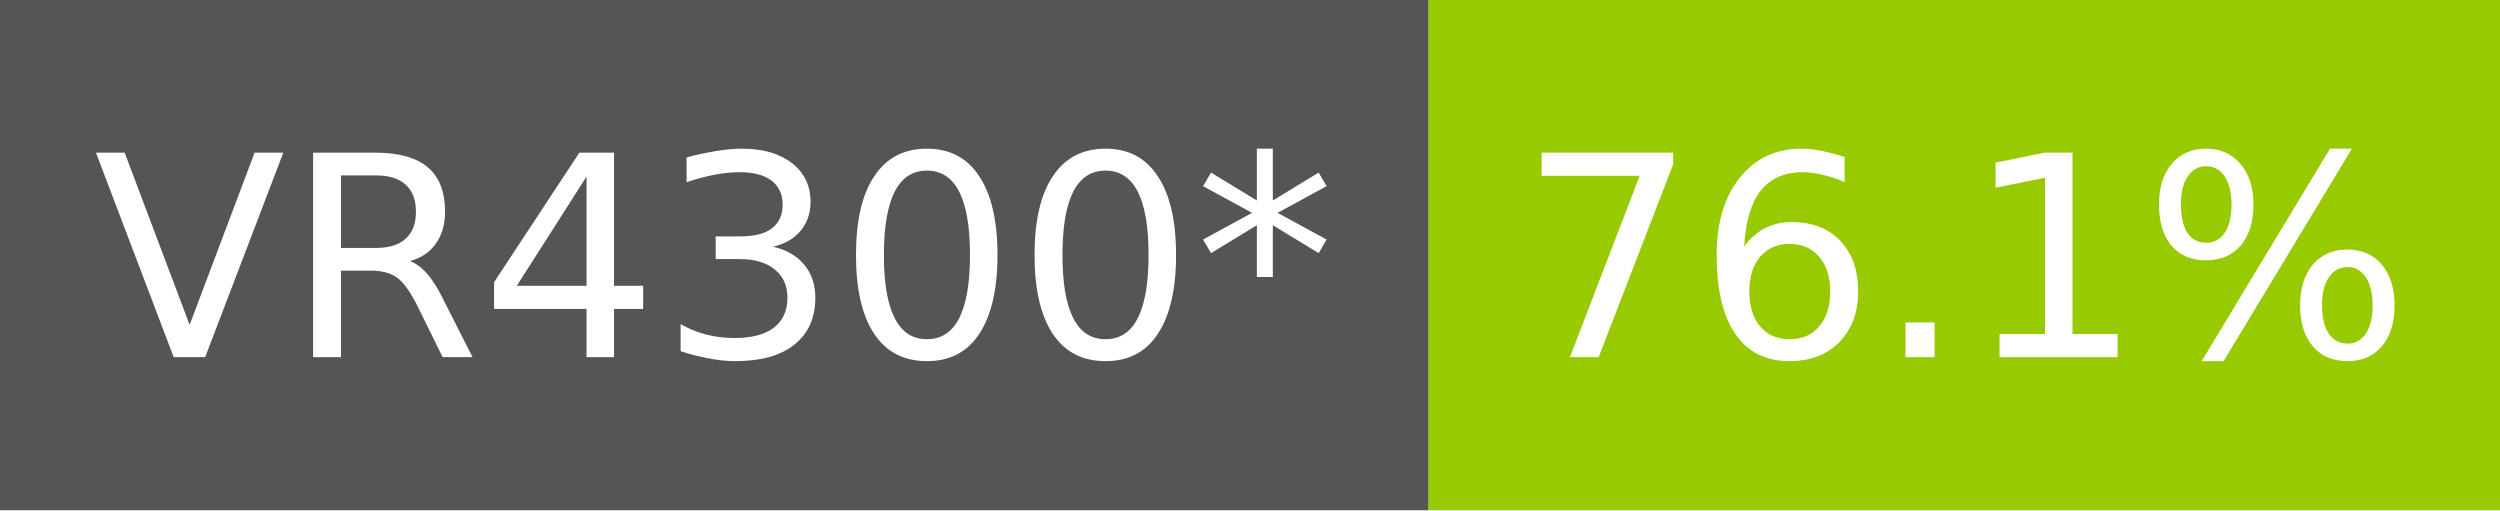
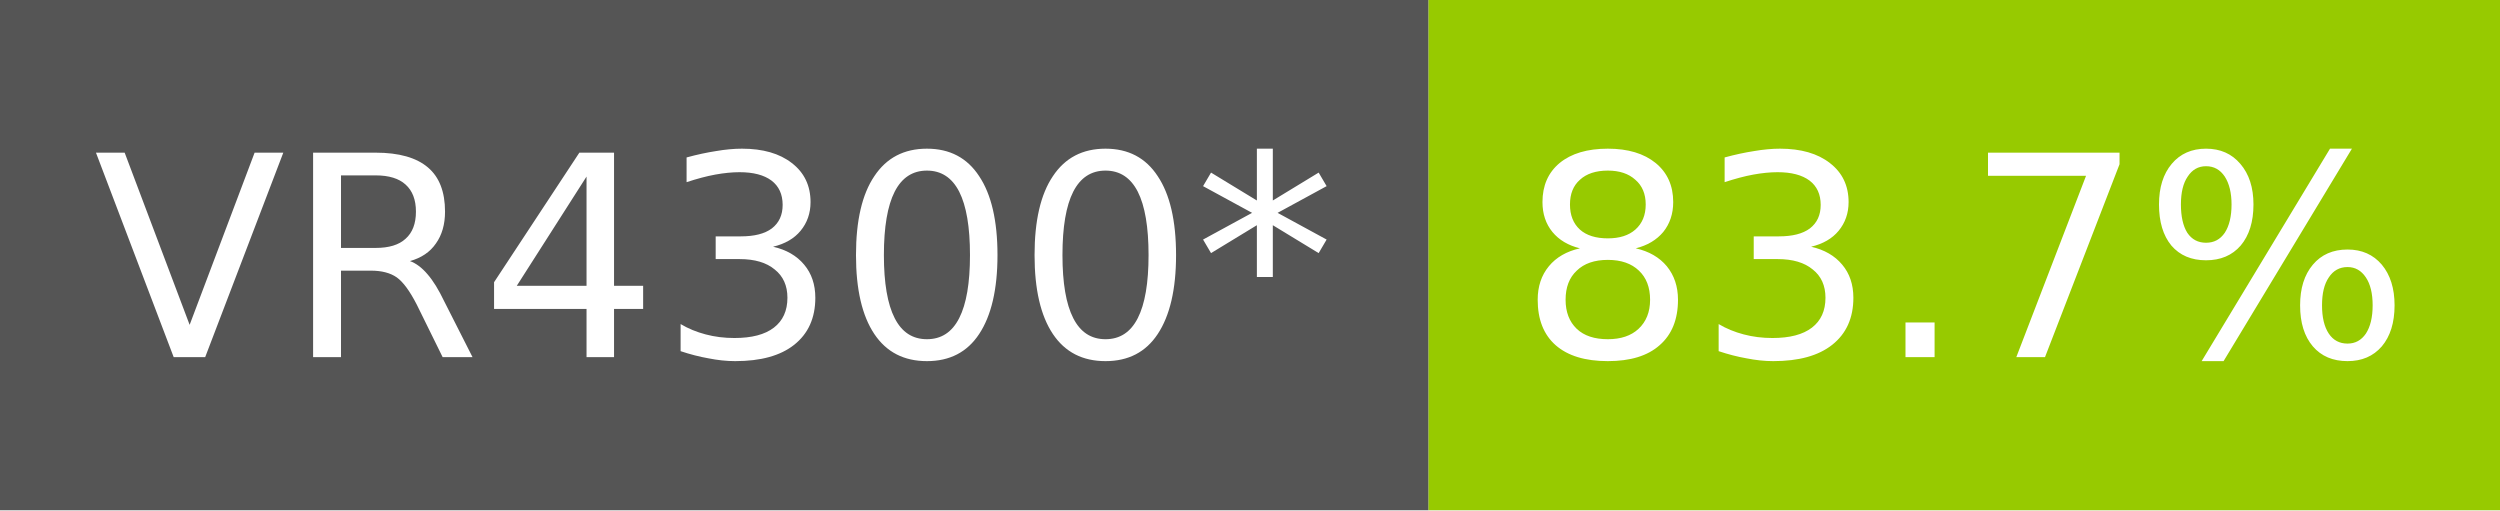
- <svg xmlns="http://www.w3.org/2000/svg" width="98" height="20" role="img" aria-label="VR4300*: 76.1%">
+ <svg xmlns="http://www.w3.org/2000/svg" width="98" height="20" role="img" aria-label="VR4300*: 83.7%">
  <rect width="56" height="20" fill="#555" />
  <rect x="56" width="42" height="20" fill="#97ca00" />
  <text x="28.0" y="14" fill="#fff" font-family="Verdana,DejaVu Sans,sans-serif" font-size="11" text-anchor="middle">VR4300*</text>
-   <text x="77.0" y="14" fill="#fff" font-family="Verdana,DejaVu Sans,sans-serif" font-size="11" text-anchor="middle">76.1%</text>
+   <text x="77.0" y="14" fill="#fff" font-family="Verdana,DejaVu Sans,sans-serif" font-size="11" text-anchor="middle">83.7%</text>
</svg>
